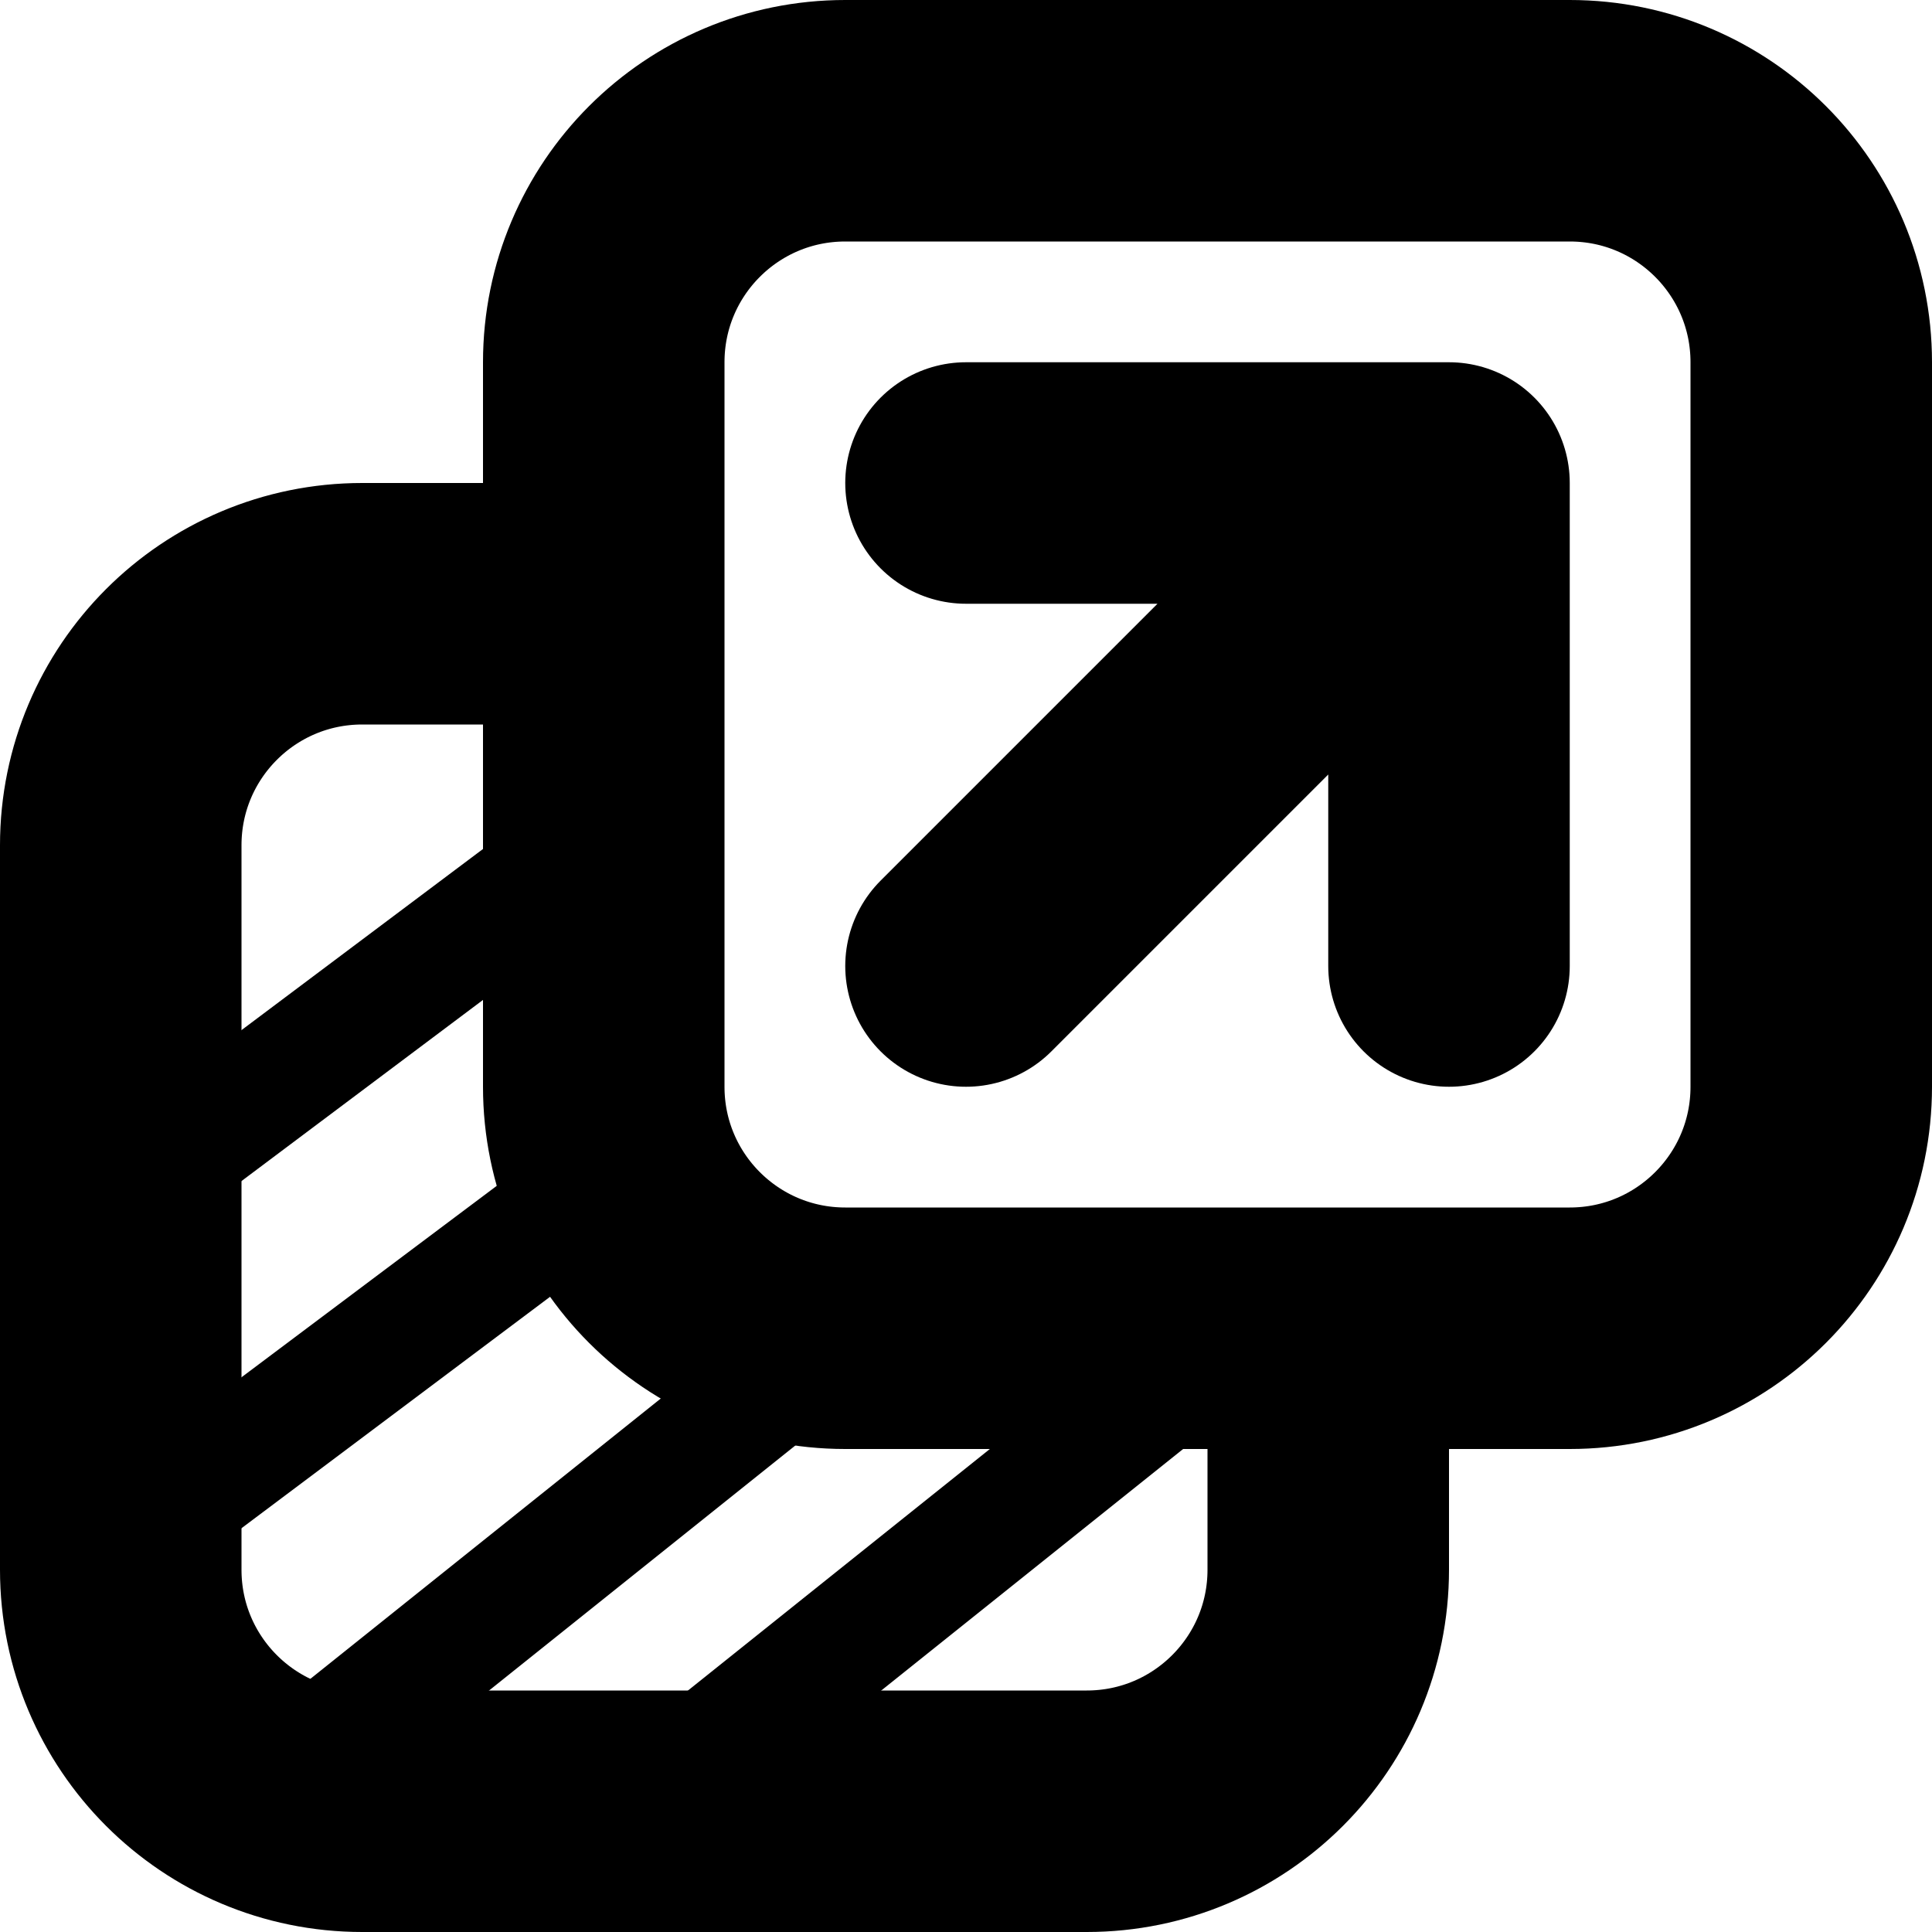
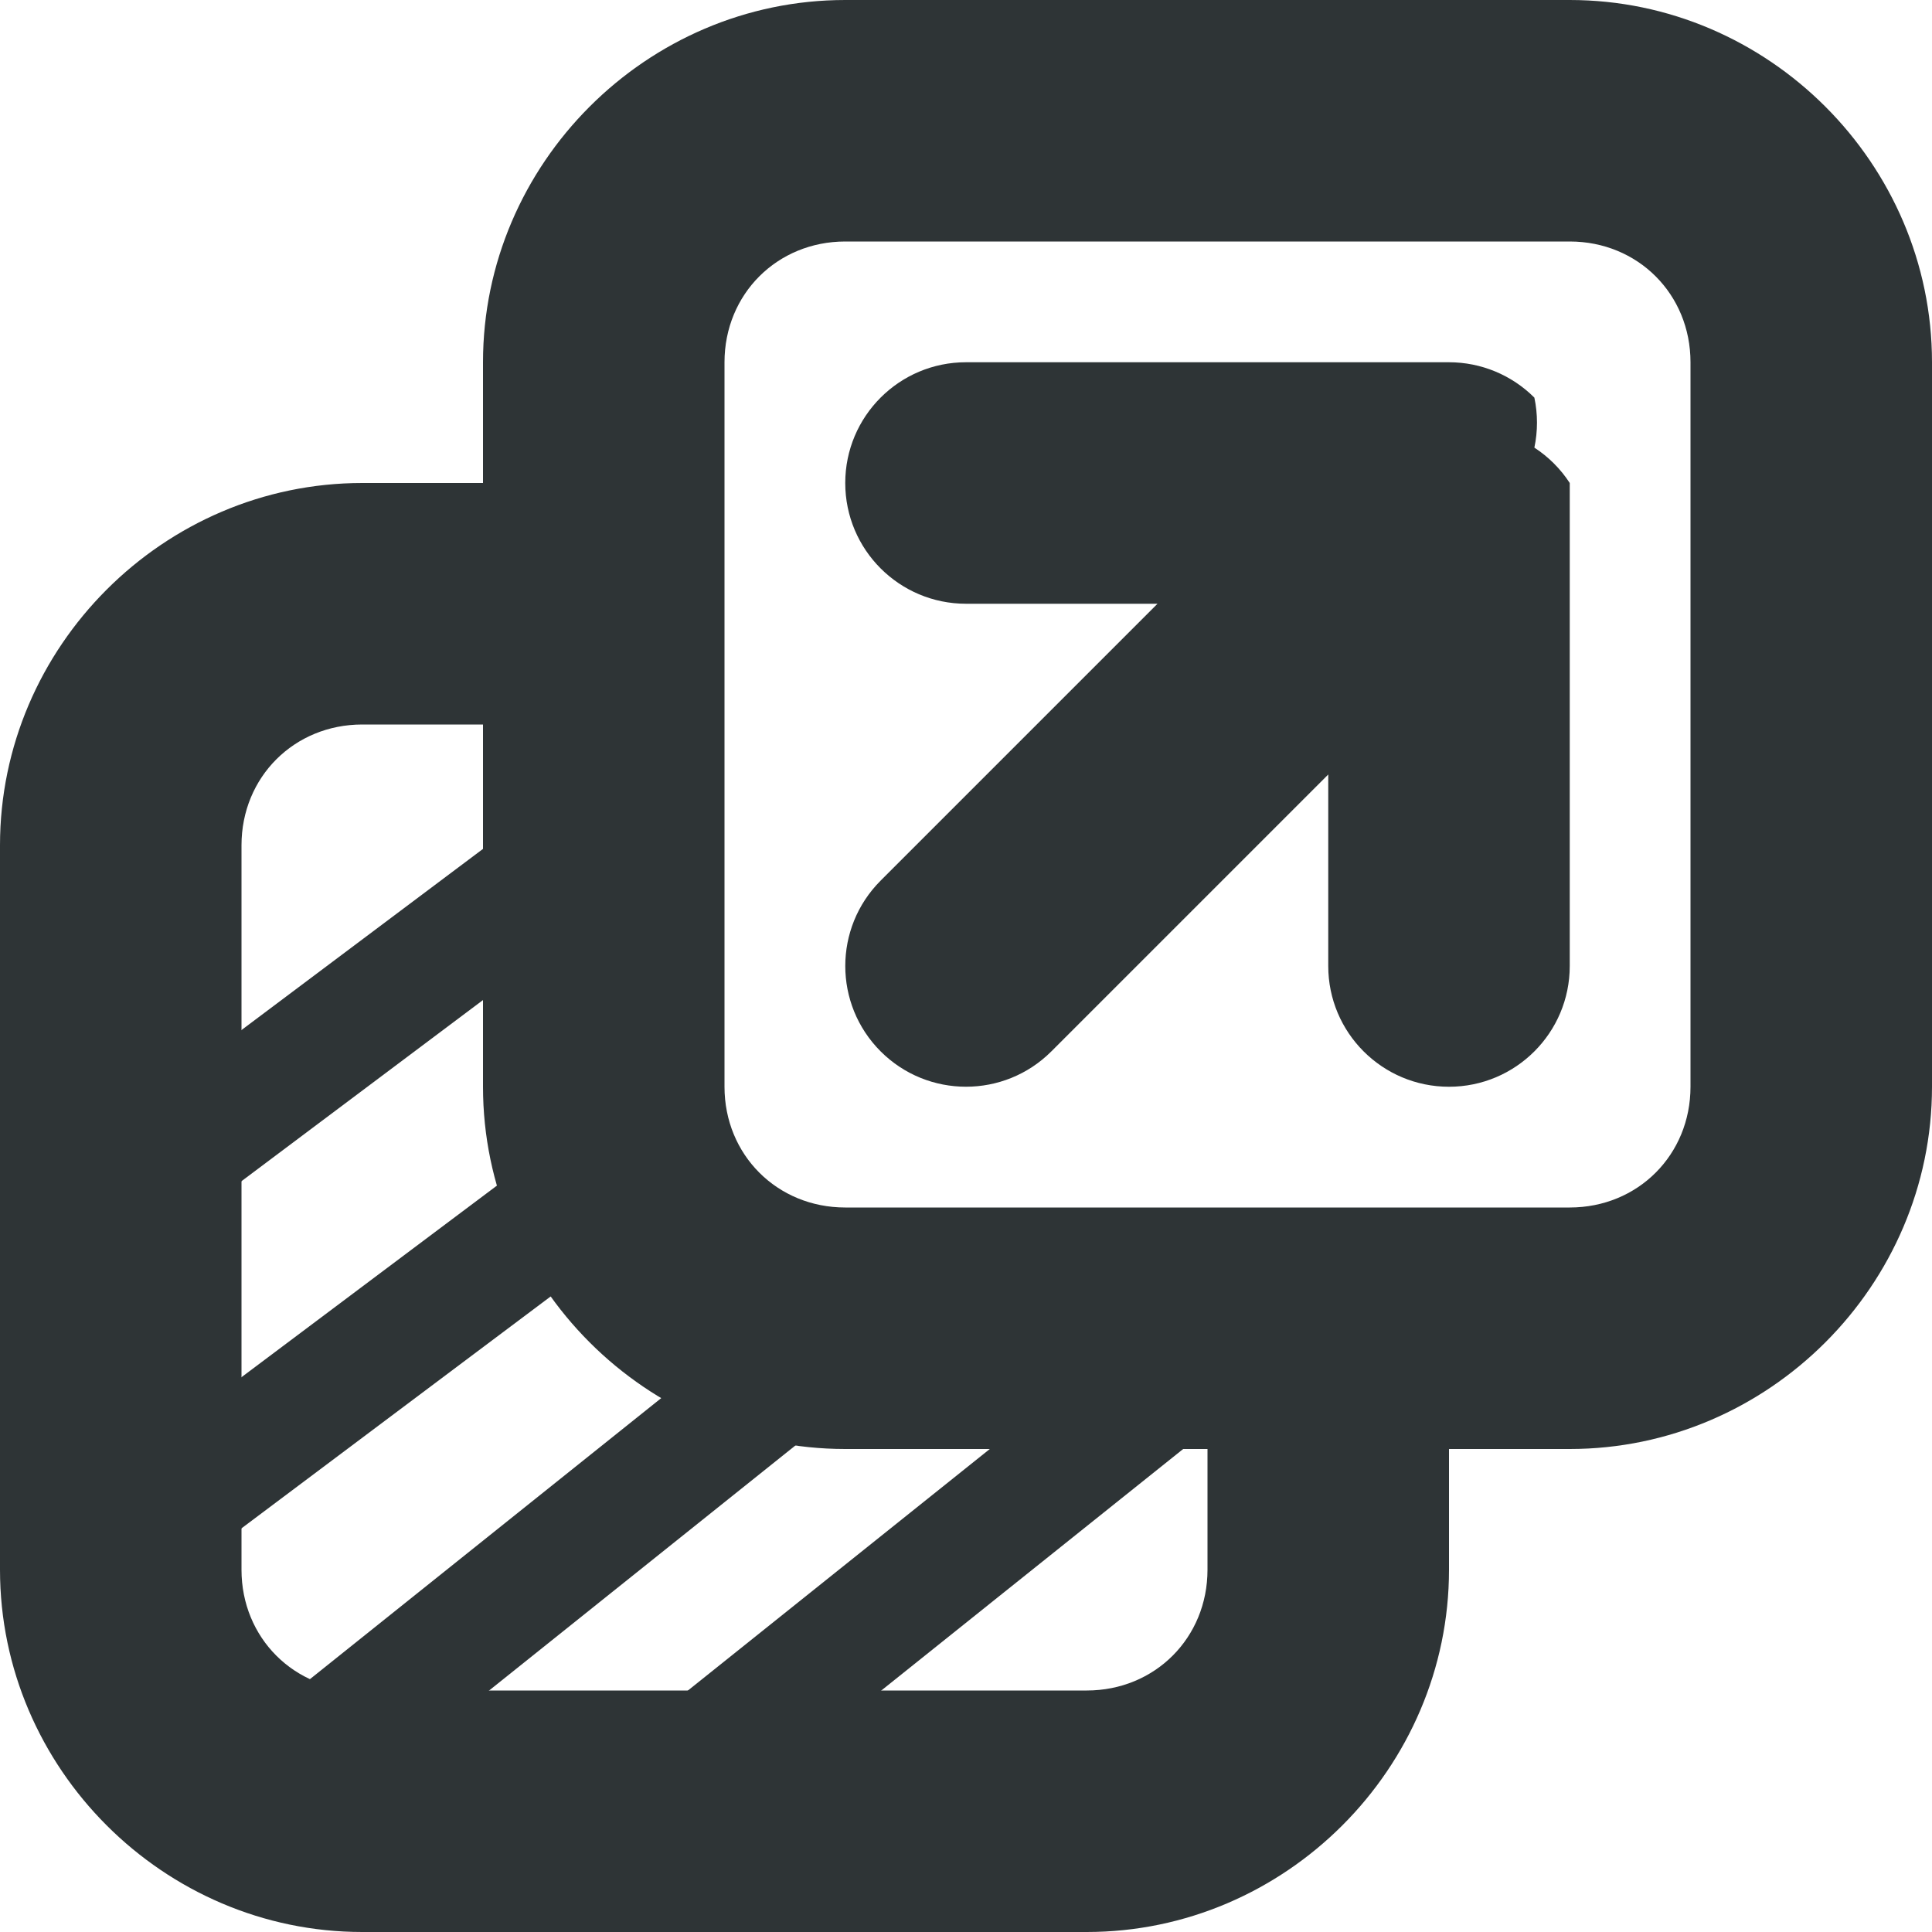
- <svg xmlns="http://www.w3.org/2000/svg" xmlns:ns1="https://www.gtk.org/grappa" ns1:rendering="symbolic" ns1:version="1" ns1:state-names="outline empty" ns1:state="0" id="svg1" width="16" height="16">
-   <path id="path2" class="transparent-fill foreground-stroke" style="font-variation-settings:'opsz' 32, 'wght' 900;fill:none;stroke:#000000;stroke-width:2;stroke-linecap:round;stroke-linejoin:round;stroke-dasharray:none;stroke-opacity:1;paint-order:stroke fill markers" fill="none" stroke="rgb(0,0,0)" stroke-opacity="1" stroke-width="2" stroke-linecap="round" stroke-linejoin="round" stroke-miterlimit="4" stroke-dasharray="none" paint-order="stroke fill markers" d="M 11 11 L 11 13 C 11 14.105, 10.105 15, 9 15 L 3 15 C 1.895 15, 1 14.105, 1 13 L 1 7 C 1 5.895, 1.895 5, 3 5 L 5 5 M 15 3 L 15 9 C 15 10.105, 14.105 11, 13 11 L 7 11 C 5.895 11, 5 10.105, 5 9 L 5 3 C 5 1.895, 5.895 1, 7 1 L 13 1 C 14.105 1, 15 1.895, 15 3 Z M 8 4 L 12 4 L 12 8 M 8 8 L 12 4" ns1:stroke-minwidth="25%" ns1:stroke-maxwidth="150%" ns1:stroke="foreground">
-   </path>
-   <path id="strafe" class="transparent-fill foreground-stroke" style="font-variation-settings:'opsz' 32, 'wght' 900;fill:none;stroke:#000000;stroke-width:1;stroke-linecap:round;stroke-linejoin:round;stroke-dasharray:none;stroke-opacity:1;paint-order:stroke fill markers" fill="none" stroke="rgb(0,0,0)" stroke-opacity="1" stroke-width="1" stroke-linecap="round" stroke-linejoin="round" stroke-miterlimit="4" stroke-dasharray="none" paint-order="stroke fill markers" d="M 10.248 11 L 5.248 15 M 7 11 L 2.205 14.836 M 5 9.781 L 1 12.781 M 5 6.906 L 1 9.906" ns1:stroke-minwidth="25%" ns1:stroke-maxwidth="150%" ns1:stroke="foreground">
-   </path>
+ <svg xmlns="http://www.w3.org/2000/svg" id="svg1" viewBox="0 0 16 16" width="16" height="16" version="1.1">
+   <path id="path2" style="fill:#2e3436;fill-rule:evenodd" d="M 7,0 C 5.355,0 4,1.355 4,3 V 4 H 3 C 1.355,4 0,5.355 0,7 v 6 c 0,1.645 1.355,3 3,3 h 6 c 1.645,0 3,-1.355 3,-3 v -1 h 1 c 1.645,0 3,-1.355 3,-3 V 3 C 16,1.355 14.645,0 13,0 Z m 0,2 h 6 c 0.564,0 1,0.436 1,1 v 6 c 0,0.564 -0.436,1 -1,1 H 11 7 C 6.436,10 6,9.564 6,9 V 5 3 C 6,2.436 6.436,2 7,2 Z M 8,3 A 1,1 0 0 0 7,4 1,1 0 0 0 8,5 H 9.586 L 7.293,7.293 a 1,1 0 0 0 0,1.414 1,1 0 0 0 1.414,0 L 11,6.414 V 8 a 1,1 0 0 0 1,1 1,1 0 0 0 1,-1 V 4 a 1,1 0 0 0 -0.293,-0.293 1,1 0 0 0 0,-0.414 A 1,1 0 0 0 12,3 Z M 3,6 h 1 v 3 c 0,1.645 1.355,3 3,3 h 3 v 1 c 0,0.564 -0.436,1 -1,1 H 3 C 2.436,14 2,13.564 2,13 V 7 C 2,6.436 2.436,6 3,6 Z" />
+   <path id="motion" style="fill:#2e3436" d="m 5.07,6.412 a 0.5,0.5 0 0 0 -0.371,0.094 l -4,3 a 0.5,0.5 0 0 0 -0.1,0.701 0.5,0.5 0 0 0 0.701,0.1 l 4,-3 A 0.5,0.5 0 0 0 5.4,6.605 0.5,0.5 0 0 0 5.07,6.412 Z m -0.371,2.969 -4,3 a 0.5,0.5 0 0 0 -0.1,0.701 0.5,0.5 0 0 0 0.701,0.1 l 4,-3 A 0.5,0.5 0 0 0 5.4,9.48 0.5,0.5 0 0 0 4.699,9.381 Z M 7.055,10.504 A 0.5,0.5 0 0 0 6.688,10.609 l -4.795,3.836 a 0.5,0.5 0 0 0 -0.078,0.703 0.5,0.5 0 0 0 0.703,0.078 L 7.312,11.391 A 0.5,0.5 0 0 0 7.391,10.688 0.5,0.5 0 0 0 7.055,10.504 Z m 2.881,0.105 -5,4 a 0.5,0.5 0 0 0 -0.078,0.703 0.5,0.5 0 0 0 0.703,0.078 l 5,-4 a 0.5,0.5 0 0 0 0.078,-0.703 0.5,0.5 0 0 0 -0.703,-0.078 z" />
</svg>
